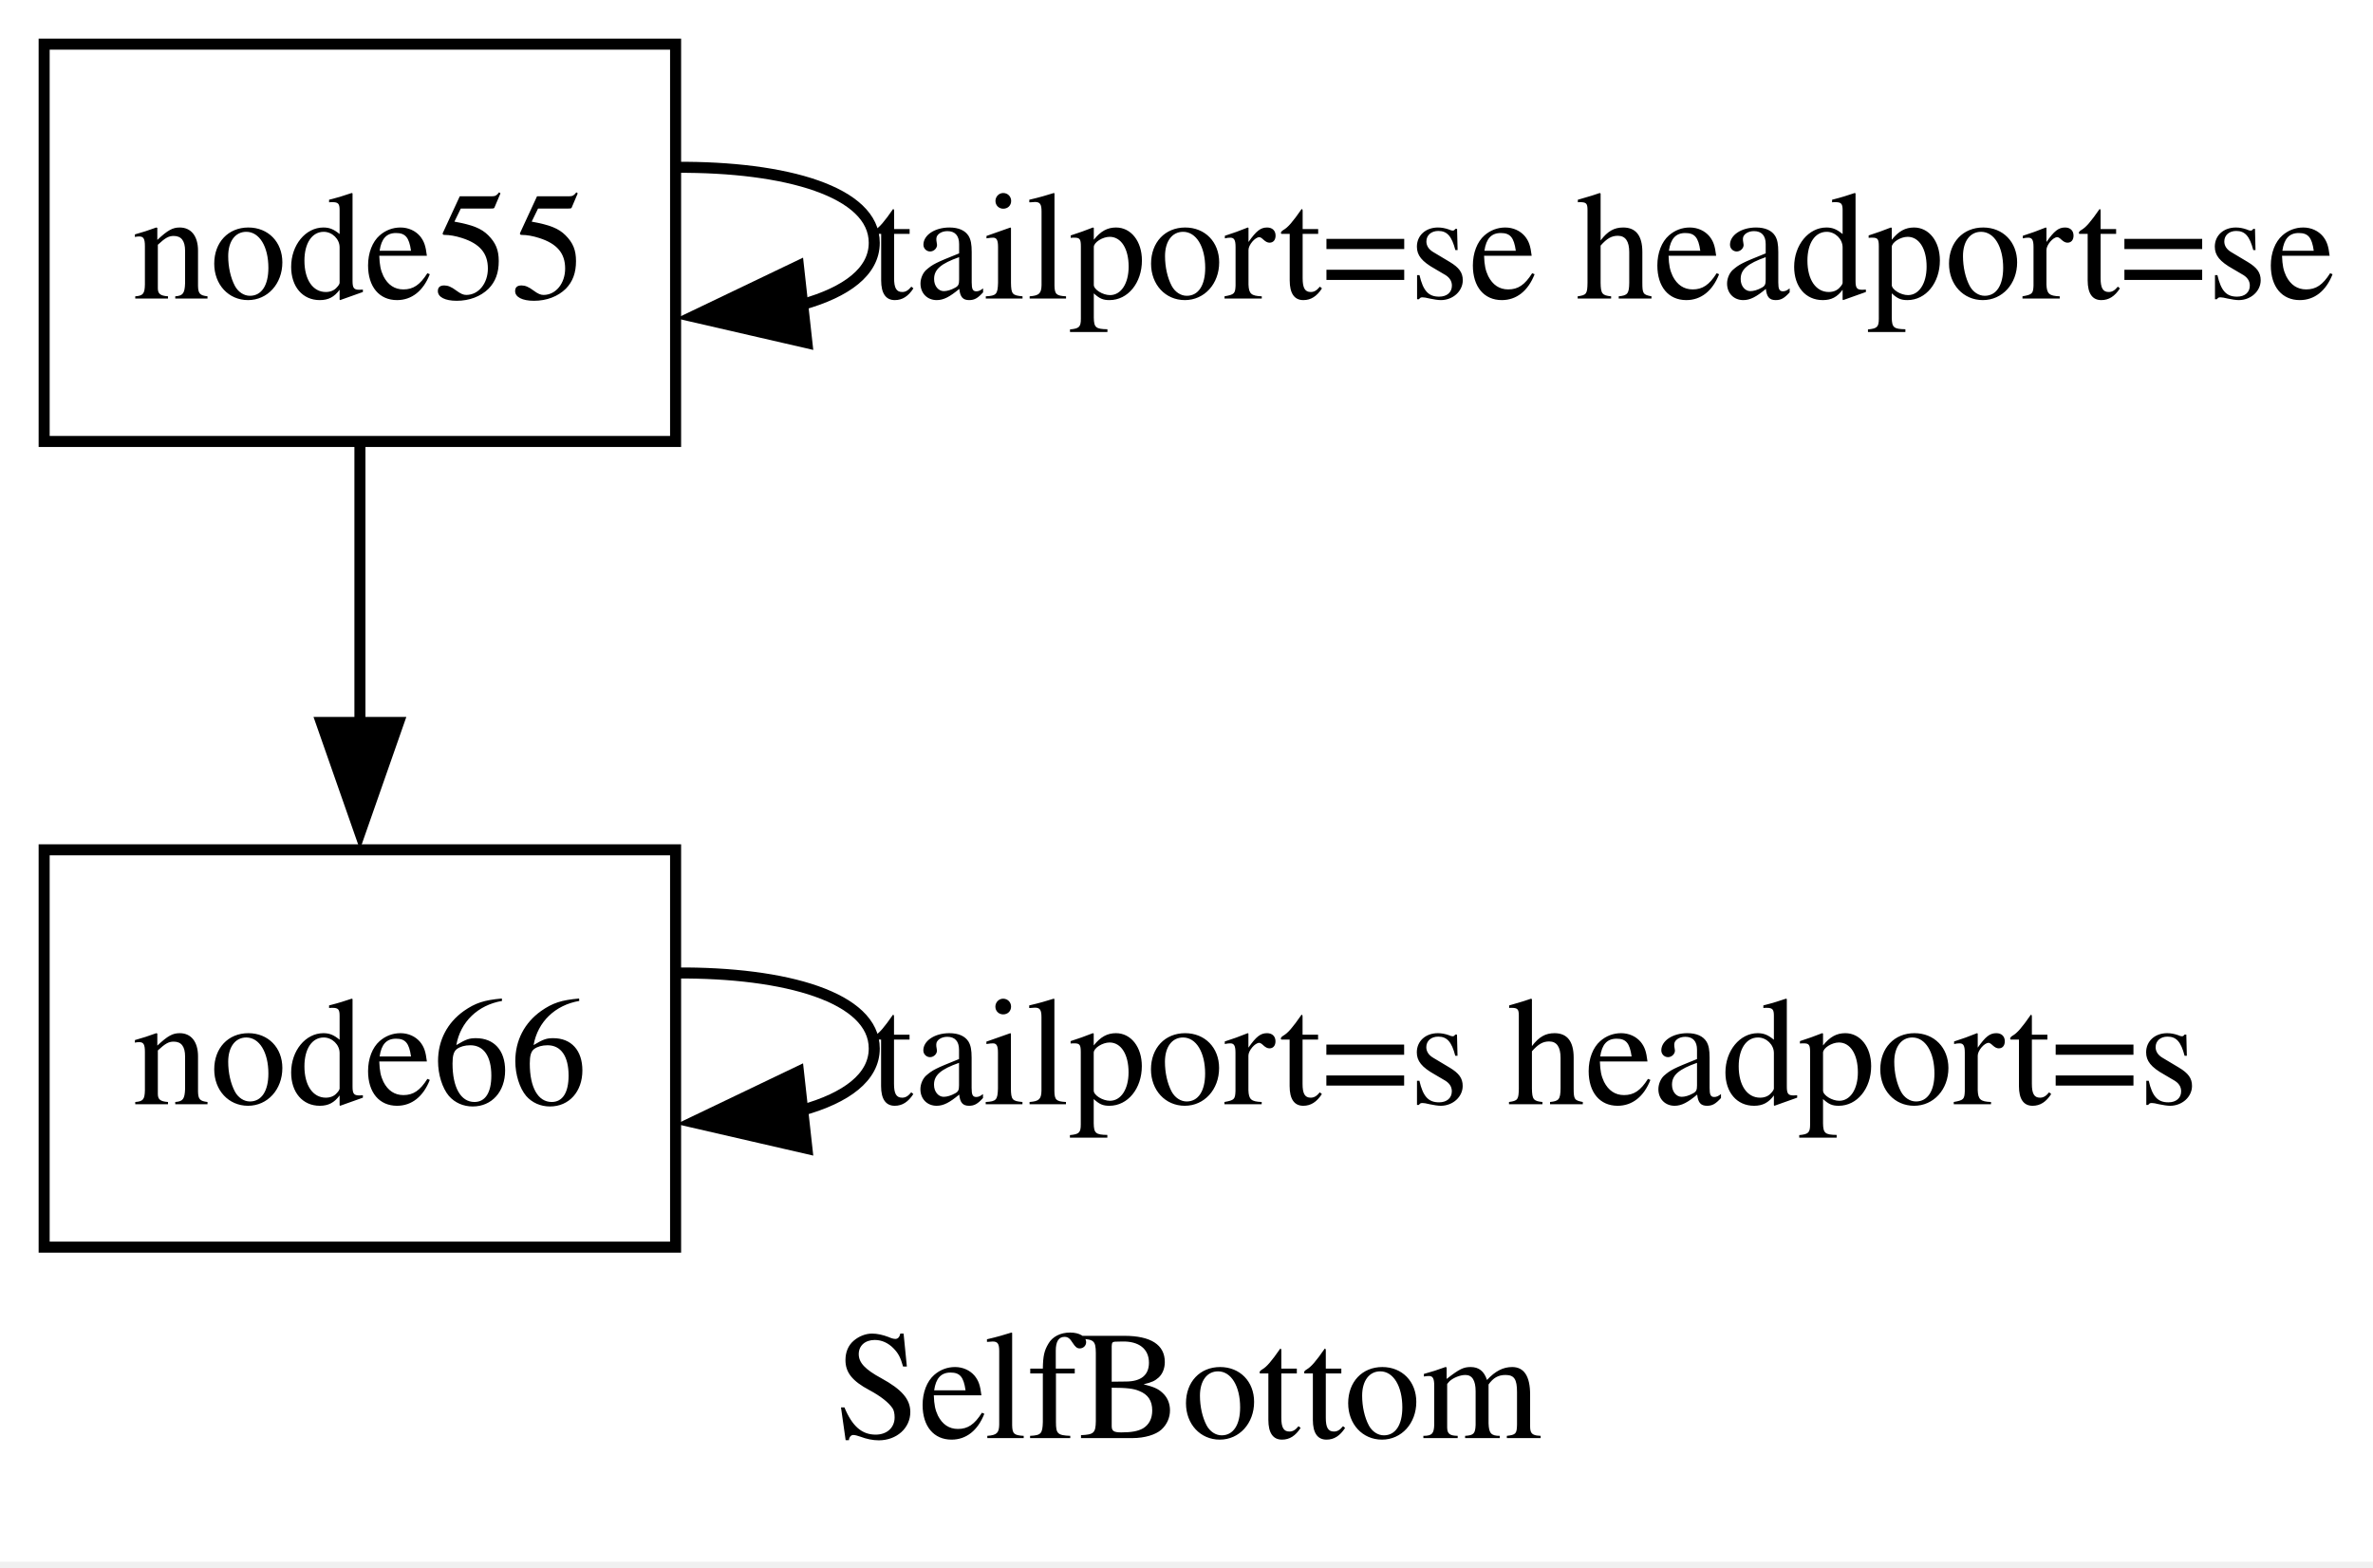
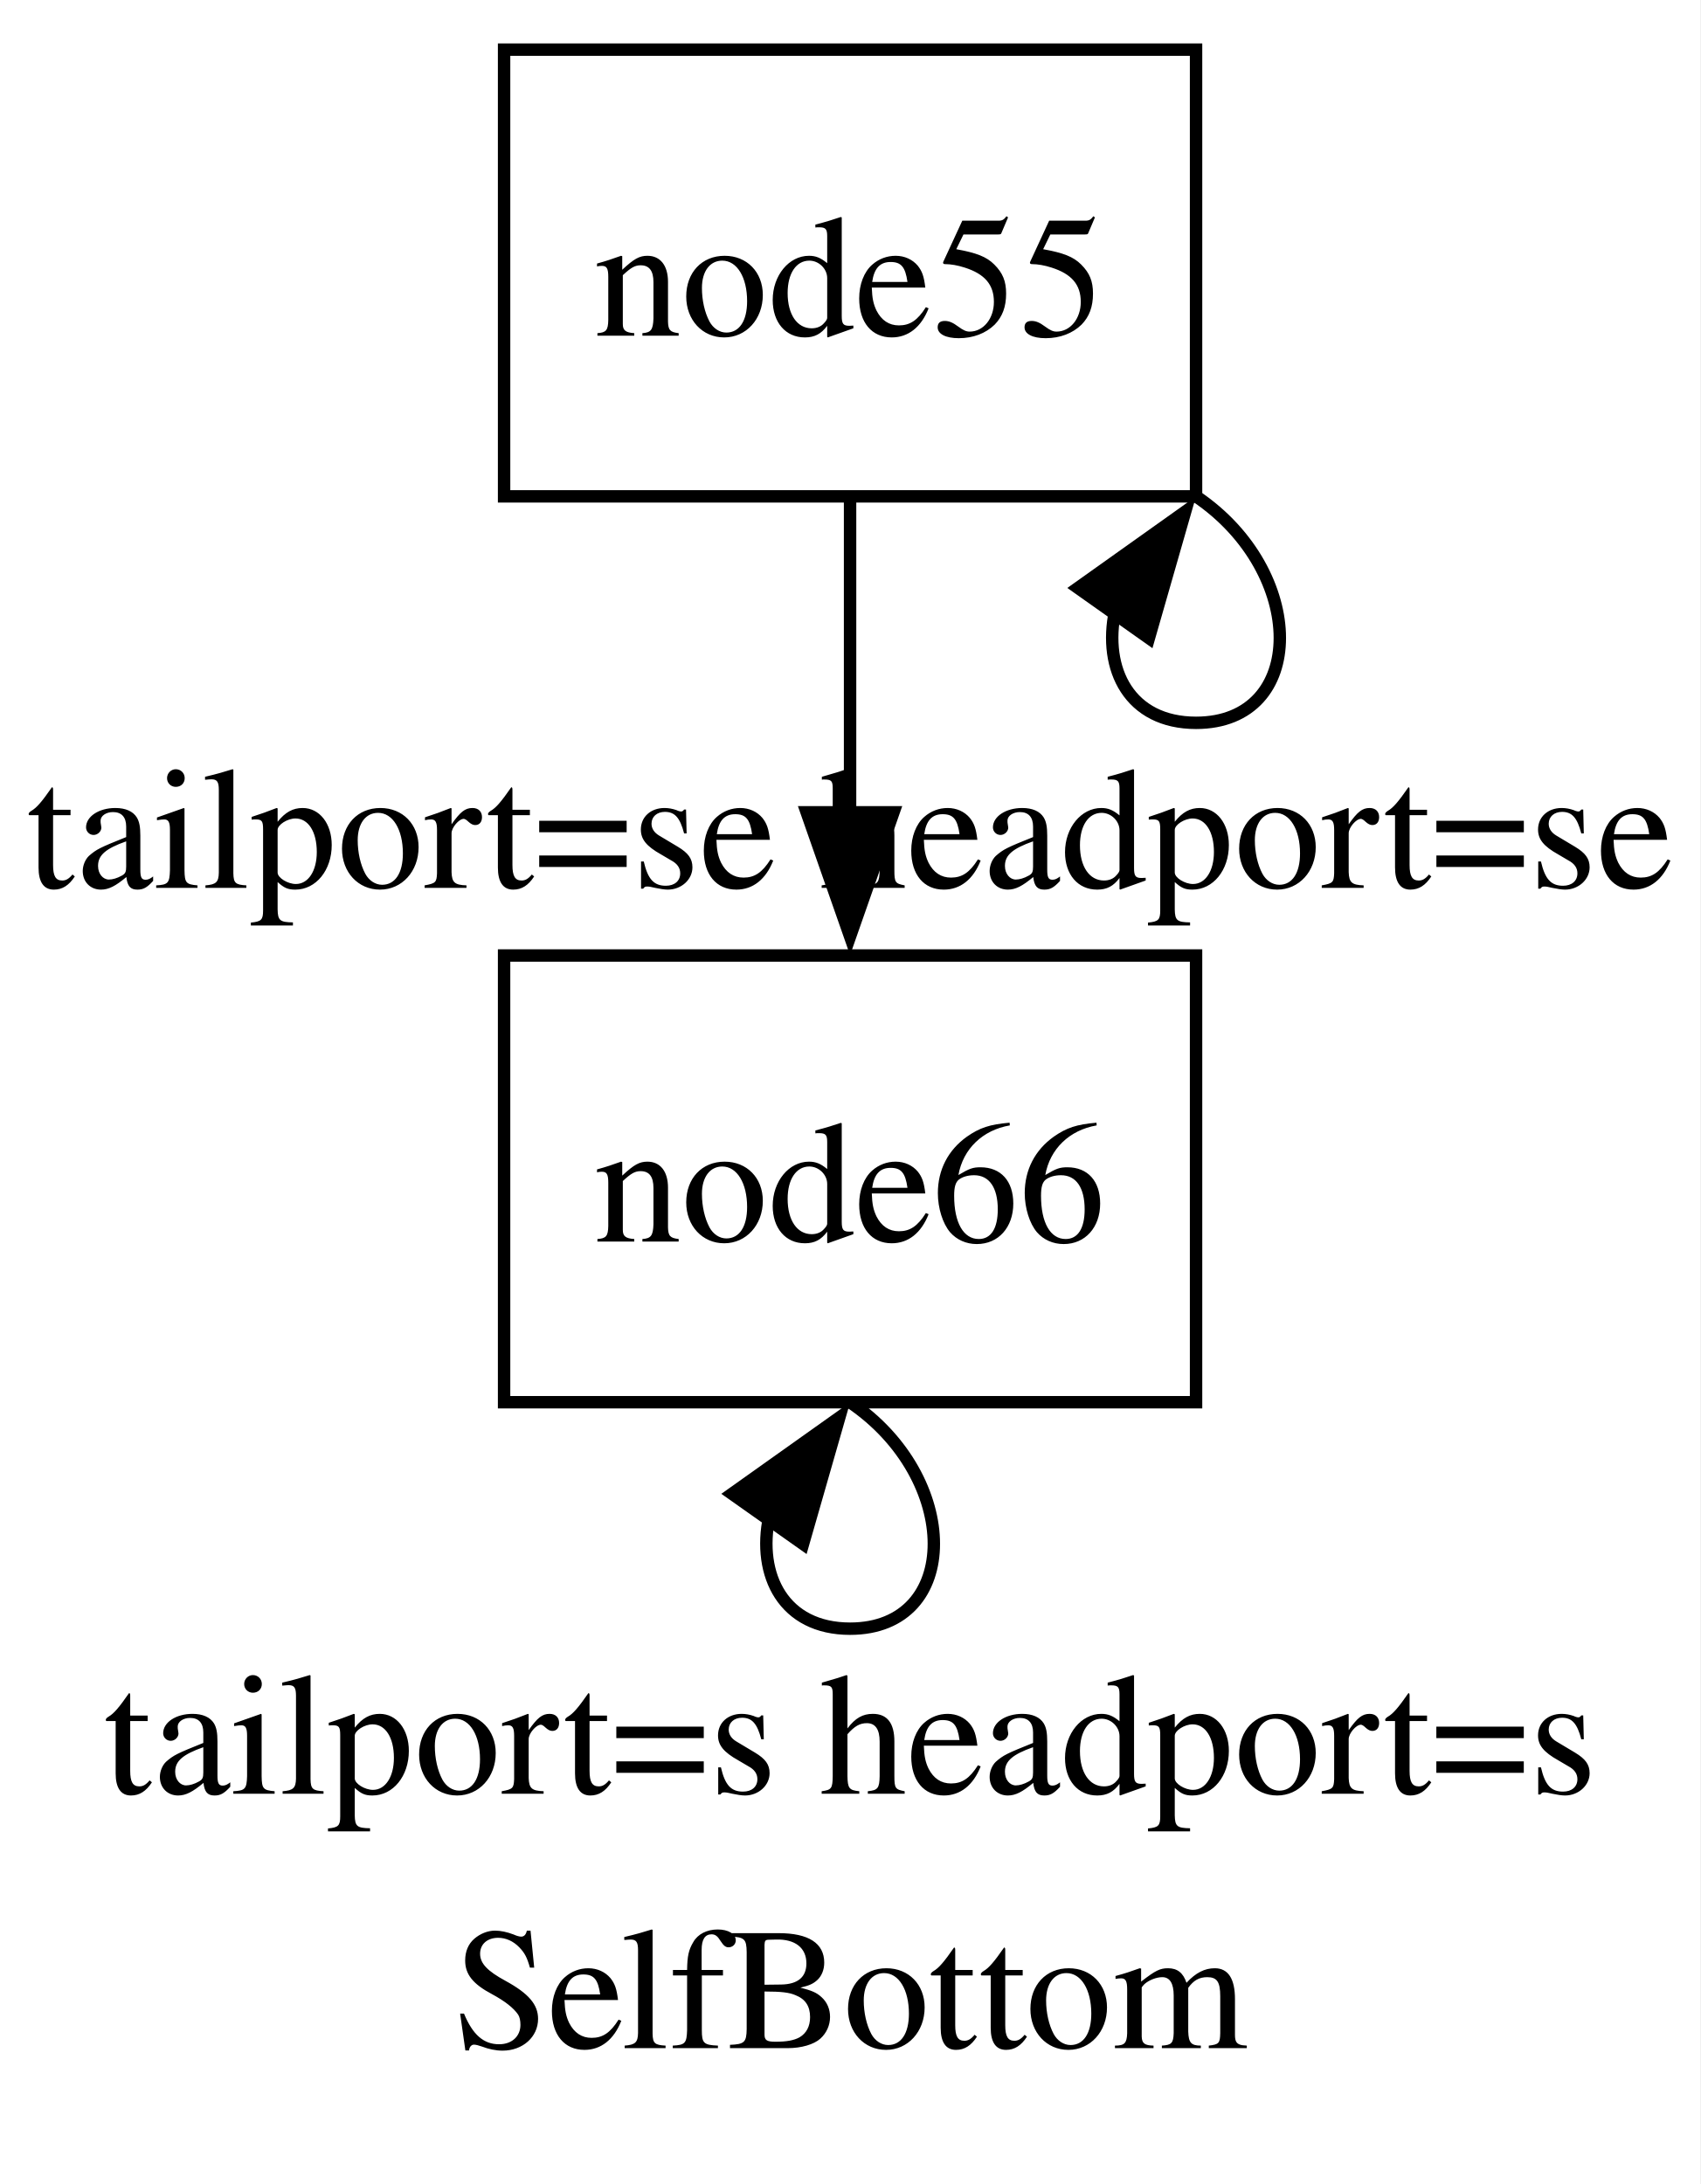
- <svg xmlns="http://www.w3.org/2000/svg" width="215pt" height="142pt" viewBox="0.00 0.00 215.00 142.00">
-   <g id="graph0" class="graph" transform="scale(1 1) rotate(0) translate(4 137.5)">
-     <polygon fill="white" stroke="none" points="-4,4 -4,-137.5 211.24,-137.5 211.24,4 -4,4" />
-     <text xml:space="preserve" text-anchor="middle" x="103.62" y="-7.2" font-family="Times,serif" font-size="14.00">SelfBottom</text>
+ <svg xmlns="http://www.w3.org/2000/svg" width="137pt" height="176pt" viewBox="0.00 0.00 137.00 176.00">
+   <g id="graph0" class="graph" transform="scale(1 1) rotate(0) translate(4 172.25)">
+     <polygon fill="white" stroke="none" points="-4,4 -4,-172.25 133,-172.25 133,4 -4,4" />
+     <text xml:space="preserve" text-anchor="middle" x="64.5" y="-7.2" font-family="Times,serif" font-size="14.00">SelfBottom</text>
    <g id="node1" class="node">
-       <polygon fill="none" stroke="black" points="57.21,-133.5 0,-133.5 0,-97.5 57.21,-97.5 57.21,-133.5" />
-       <text xml:space="preserve" text-anchor="middle" x="28.61" y="-110.45" font-family="Times,serif" font-size="14.00">node55</text>
+       <polygon fill="none" stroke="black" points="92.38,-168.25 36.62,-168.25 36.62,-132.25 92.38,-132.25 92.38,-168.25" />
+       <text xml:space="preserve" text-anchor="middle" x="64.5" y="-145.2" font-family="Times,serif" font-size="14.00">node55</text>
    </g>
    <g id="edge1" class="edge">
-       <path fill="none" stroke="black" d="M57.28,-122.34C67.2,-122.41 75.21,-120.13 75.21,-115.5 75.21,-112.89 72.68,-111.03 68.69,-109.91" />
-       <polygon fill="black" stroke="black" points="69.11,-106.44 58.78,-108.82 68.34,-113.4 69.11,-106.44" />
-       <text xml:space="preserve" text-anchor="middle" x="141.23" y="-110.45" font-family="Times,serif" font-size="14.00">tailport=se headport=se</text>
+       <path fill="none" stroke="black" d="M92.38,-132.25C101.38,-126.17 101.38,-114 92.38,-114 87.03,-114 84.86,-118.29 85.86,-123.05" />
+       <polygon fill="black" stroke="black" points="82.87,-124.87 91.5,-131.01 88.58,-120.83 82.87,-124.87" />
+       <text xml:space="preserve" text-anchor="middle" x="64.5" y="-100.7" font-family="Times,serif" font-size="14.00">tailport=se headport=se</text>
    </g>
    <g id="node2" class="node">
-       <polygon fill="none" stroke="black" points="57.21,-60.5 0,-60.5 0,-24.5 57.21,-24.5 57.21,-60.5" />
-       <text xml:space="preserve" text-anchor="middle" x="28.61" y="-37.45" font-family="Times,serif" font-size="14.00">node66</text>
+       <polygon fill="none" stroke="black" points="92.38,-95.25 36.62,-95.25 36.62,-59.25 92.38,-59.25 92.38,-95.25" />
+       <text xml:space="preserve" text-anchor="middle" x="64.5" y="-72.2" font-family="Times,serif" font-size="14.00">node66</text>
    </g>
    <g id="edge2" class="edge">
-       <path fill="none" stroke="black" d="M28.61,-97.31C28.61,-89.73 28.61,-80.6 28.61,-72.04" />
-       <polygon fill="black" stroke="black" points="32.11,-72.04 28.61,-62.04 25.11,-72.04 32.11,-72.04" />
+       <path fill="none" stroke="black" d="M64.5,-132.06C64.5,-124.48 64.5,-115.35 64.5,-106.79" />
+       <polygon fill="black" stroke="black" points="68,-106.79 64.5,-96.79 61,-106.79 68,-106.79" />
    </g>
    <g id="edge3" class="edge">
-       <path fill="none" stroke="black" d="M57.28,-49.34C67.2,-49.41 75.21,-47.13 75.21,-42.5 75.21,-39.89 72.68,-38.03 68.69,-36.91" />
-       <polygon fill="black" stroke="black" points="69.11,-33.44 58.78,-35.82 68.34,-40.4 69.11,-33.44" />
-       <text xml:space="preserve" text-anchor="middle" x="135.01" y="-37.45" font-family="Times,serif" font-size="14.00">tailport=s headport=s</text>
+       <path fill="none" stroke="black" d="M64.5,-59.25C73.5,-53.17 73.5,-41 64.5,-41 59.16,-41 56.99,-45.29 57.99,-50.05" />
+       <polygon fill="black" stroke="black" points="54.99,-51.87 63.63,-58.01 60.71,-47.83 54.99,-51.87" />
+       <text xml:space="preserve" text-anchor="middle" x="64.5" y="-27.7" font-family="Times,serif" font-size="14.00">tailport=s headport=s</text>
    </g>
  </g>
</svg>
